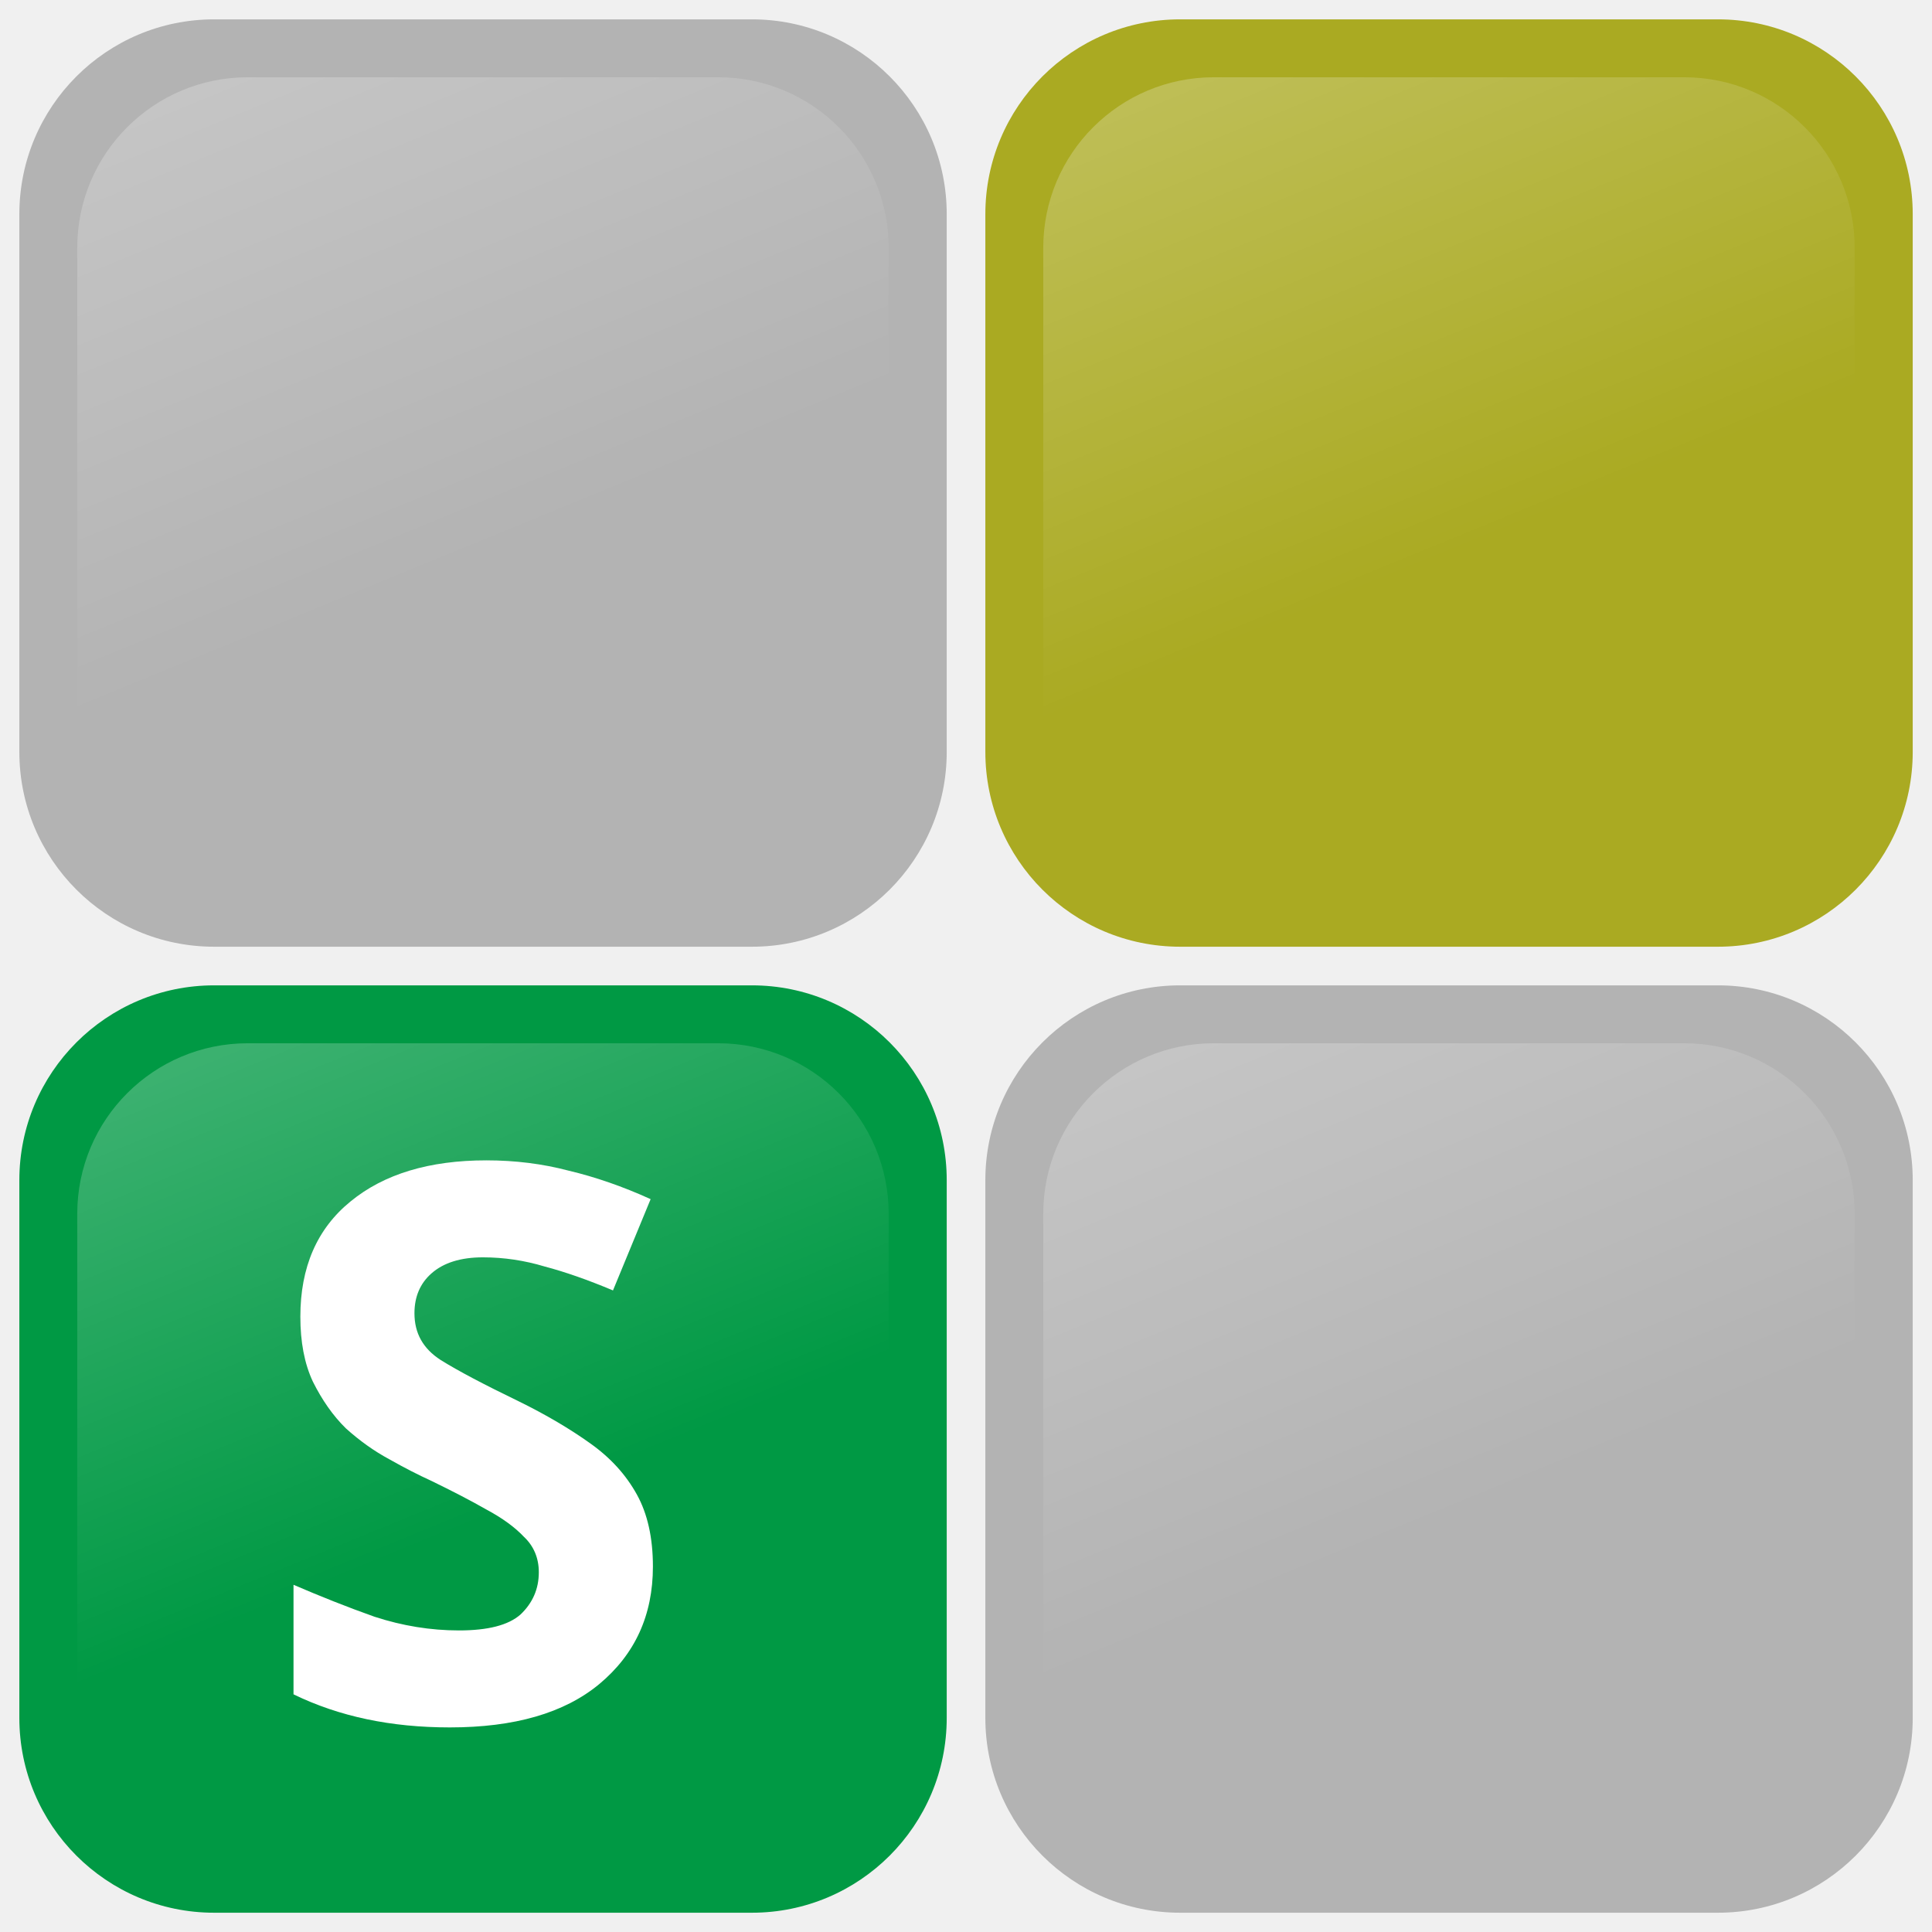
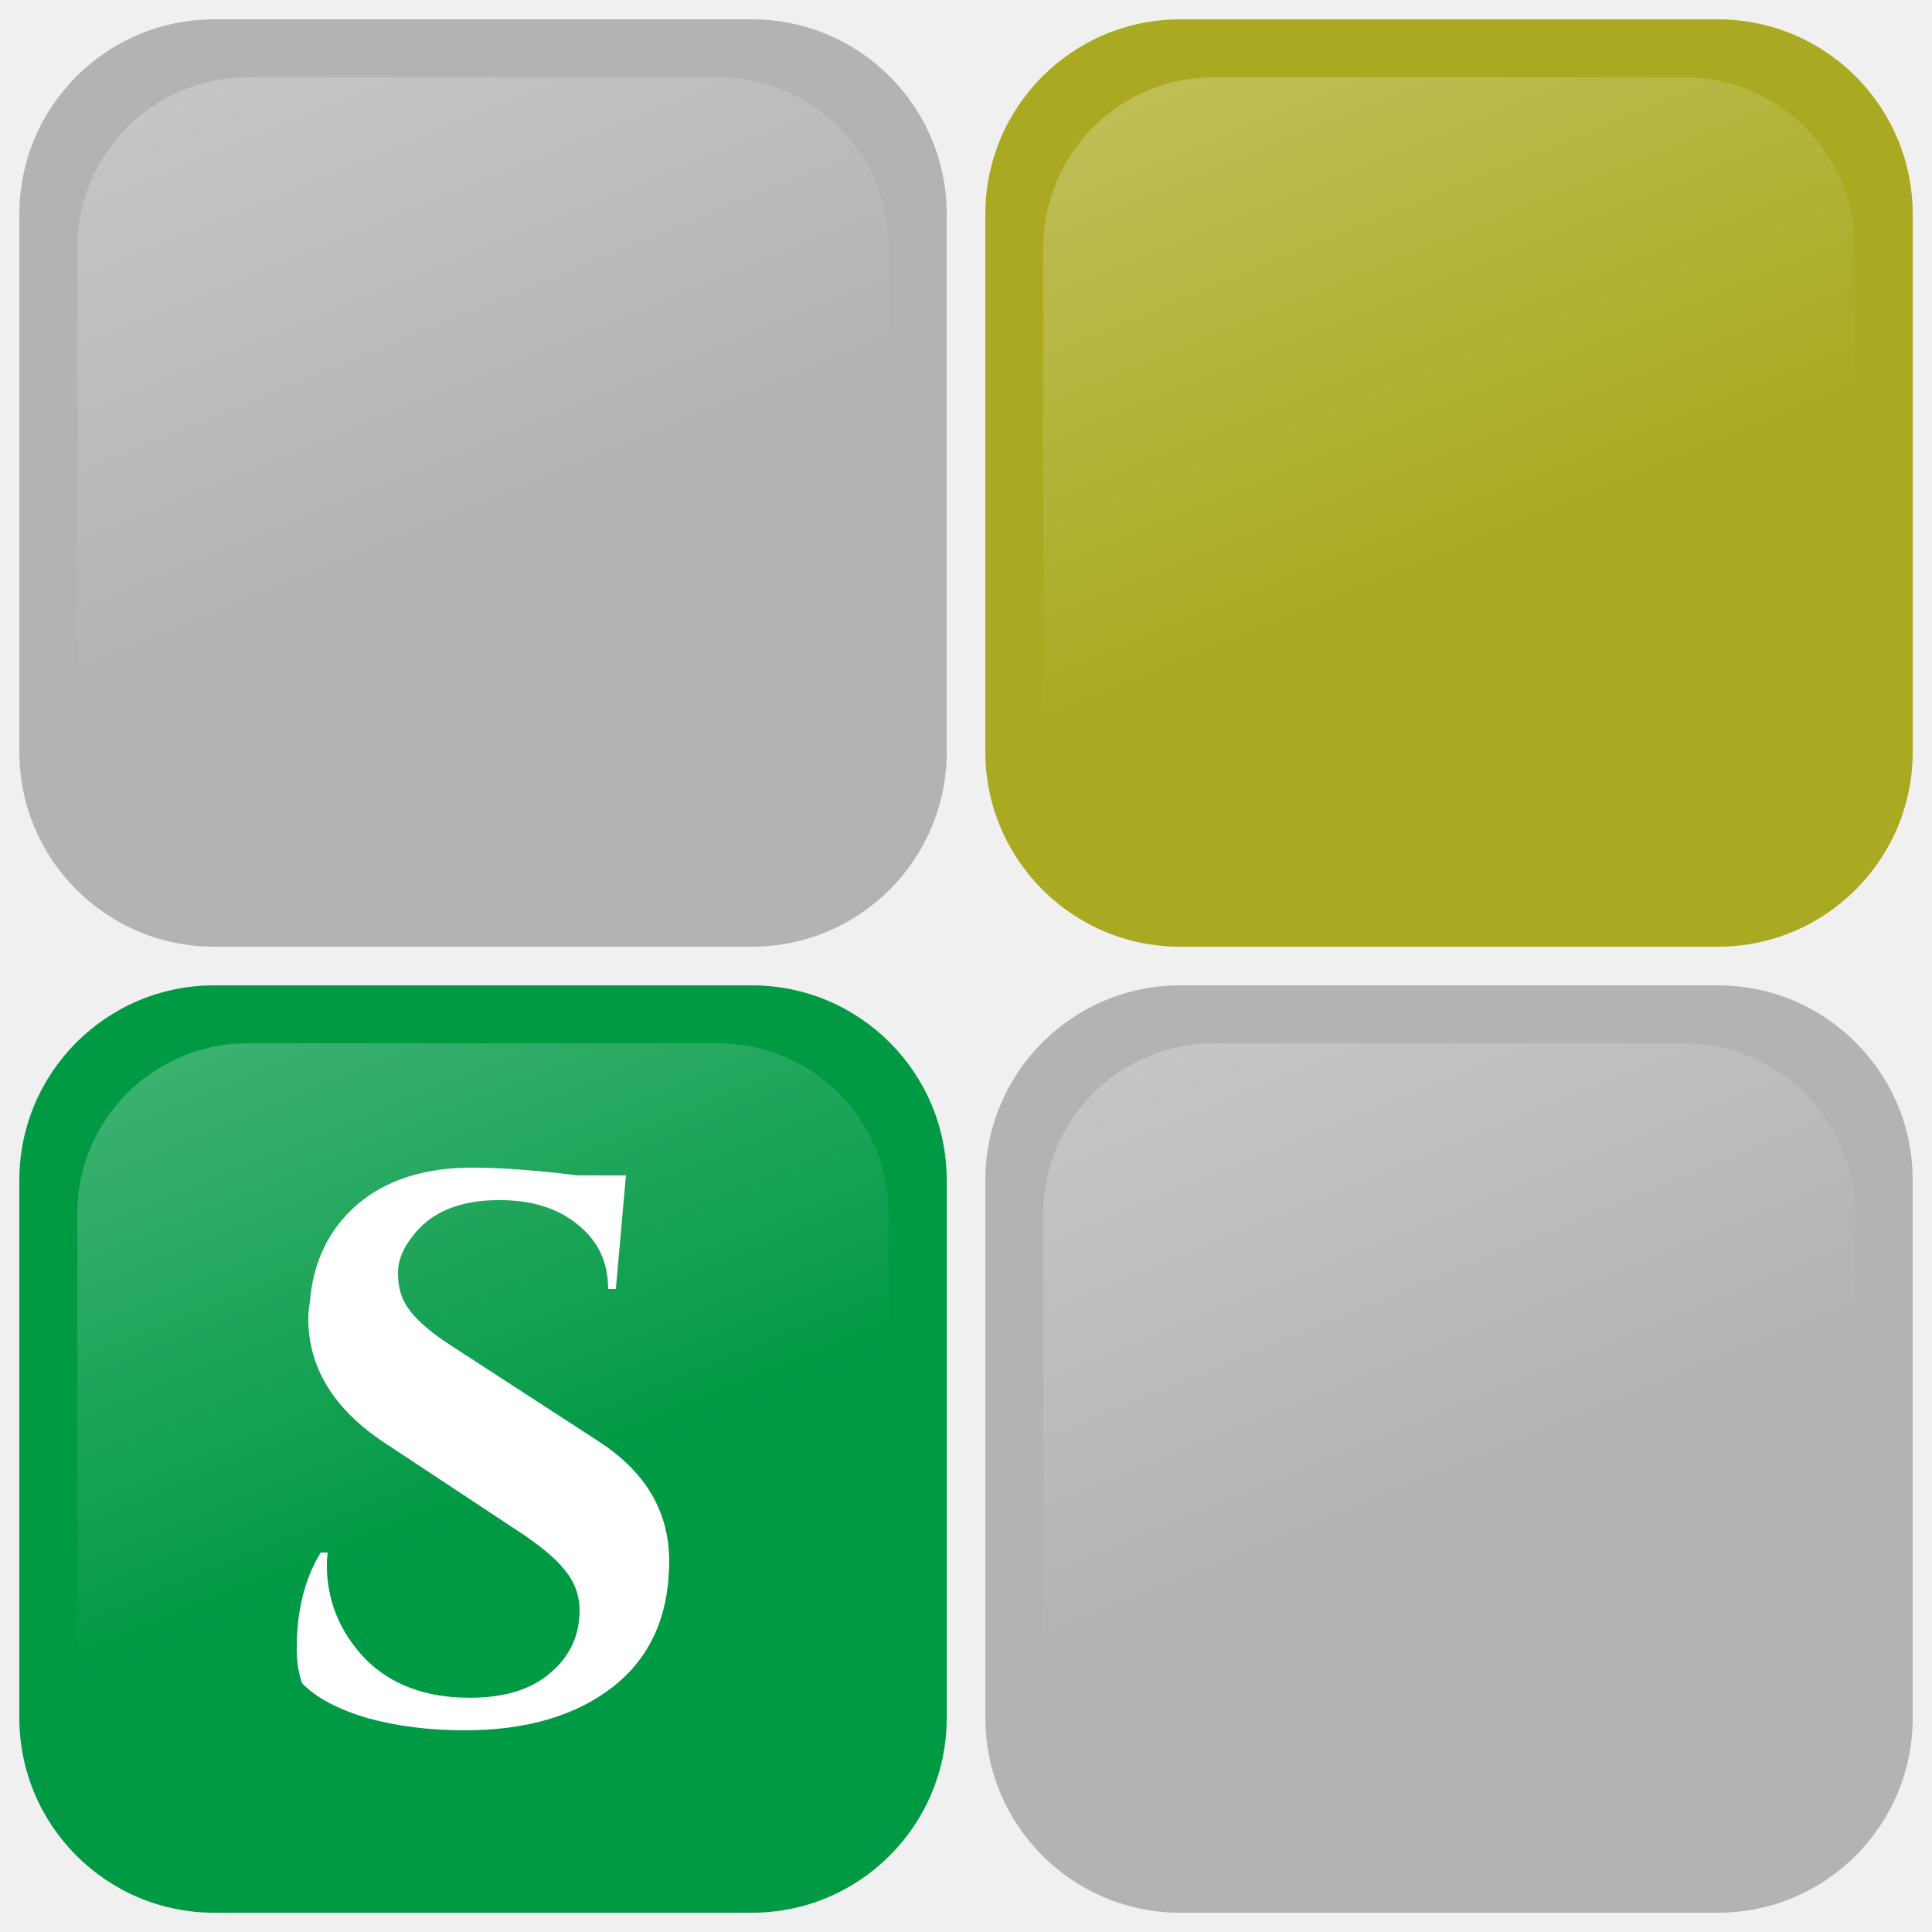
<svg xmlns="http://www.w3.org/2000/svg" xmlns:xlink="http://www.w3.org/1999/xlink" width="100" height="100" version="1.1" viewBox="0 0 26.458 26.458">
  <defs>
    <linearGradient id="linearGradient1014" x1="2.179" x2="4.952" y1="1.15" y2="7.91" gradientTransform="matrix(.99121 0 0 .99121 .32039 .32039)" gradientUnits="userSpaceOnUse">
      <stop style="stop-color:#ffffff;stop-opacity:.23" offset="0" />
      <stop style="stop-color:#ffffff;stop-opacity:0" offset="1" />
    </linearGradient>
  </defs>
  <rect x=".265" y=".265" width="12.7" height="12.7" ry="2.668" style="fill-rule:evenodd;fill:#b3b3b3;paint-order:markers stroke fill" />
  <rect id="rect952" x="1.058" y="1.058" width="11.112" height="11.112" ry="2.335" style="fill-rule:evenodd;fill:url(#linearGradient1014);paint-order:markers stroke fill" />
  <rect x="13.494" y=".265" width="12.7" height="12.7" ry="2.668" style="fill-rule:evenodd;fill:#aaaa22;paint-order:markers stroke fill" />
  <use transform="translate(13.229)" xlink:href="#rect952" />
  <rect x=".265" y="13.494" width="12.7" height="12.7" ry="2.668" style="fill-rule:evenodd;fill:#009944;paint-order:markers stroke fill" />
  <rect x="13.494" y="13.494" width="12.7" height="12.7" ry="2.668" style="fill-rule:evenodd;fill:#b3b3b3;paint-order:markers stroke fill" />
  <use transform="translate(0 13.229)" xlink:href="#rect952" />
  <use transform="translate(13.229 13.229)" xlink:href="#rect952" />
-   <text x="3.535" y="23.547" style="fill:#ffffff;font-family:Cinzel;font-size:10.583px;font-weight:bold;letter-spacing:0px;line-height:1.25;stroke-width:.265;word-spacing:0px" xml:space="preserve">
-     <tspan x="3.535" y="23.547" style="fill:#ffffff;stroke-width:.265">S</tspan>
-   </text>
+   <path d="m4.064 22.563q0-0.762 0.328-1.302h0.095q-0.011 0.085-0.011 0.169 0 0.73 0.519 1.28 0.529 0.54 1.439 0.54 0.709 0 1.101-0.339 0.402-0.339 0.402-0.857 0-0.307-0.201-0.55-0.19-0.243-0.646-0.54l-1.841-1.217q-1.027-0.688-1.027-1.693 0-0.106 0.021-0.212 0.063-0.836 0.646-1.344 0.593-0.508 1.577-0.508 0.582 0 1.439 0.106h0.667l-0.138 1.556h-0.106q0-0.55-0.413-0.878-0.402-0.339-1.079-0.339-0.825 0-1.196 0.508-0.19 0.243-0.19 0.487t0.095 0.413q0.148 0.275 0.646 0.593l2.021 1.312q0.952 0.624 0.952 1.63 0 1.122-0.773 1.725-0.762 0.593-2.032 0.593-0.72 0-1.333-0.169-0.603-0.18-0.889-0.476-0.074-0.201-0.074-0.487z" style="fill:#ffffff;stroke-width:.265" />
</svg>
